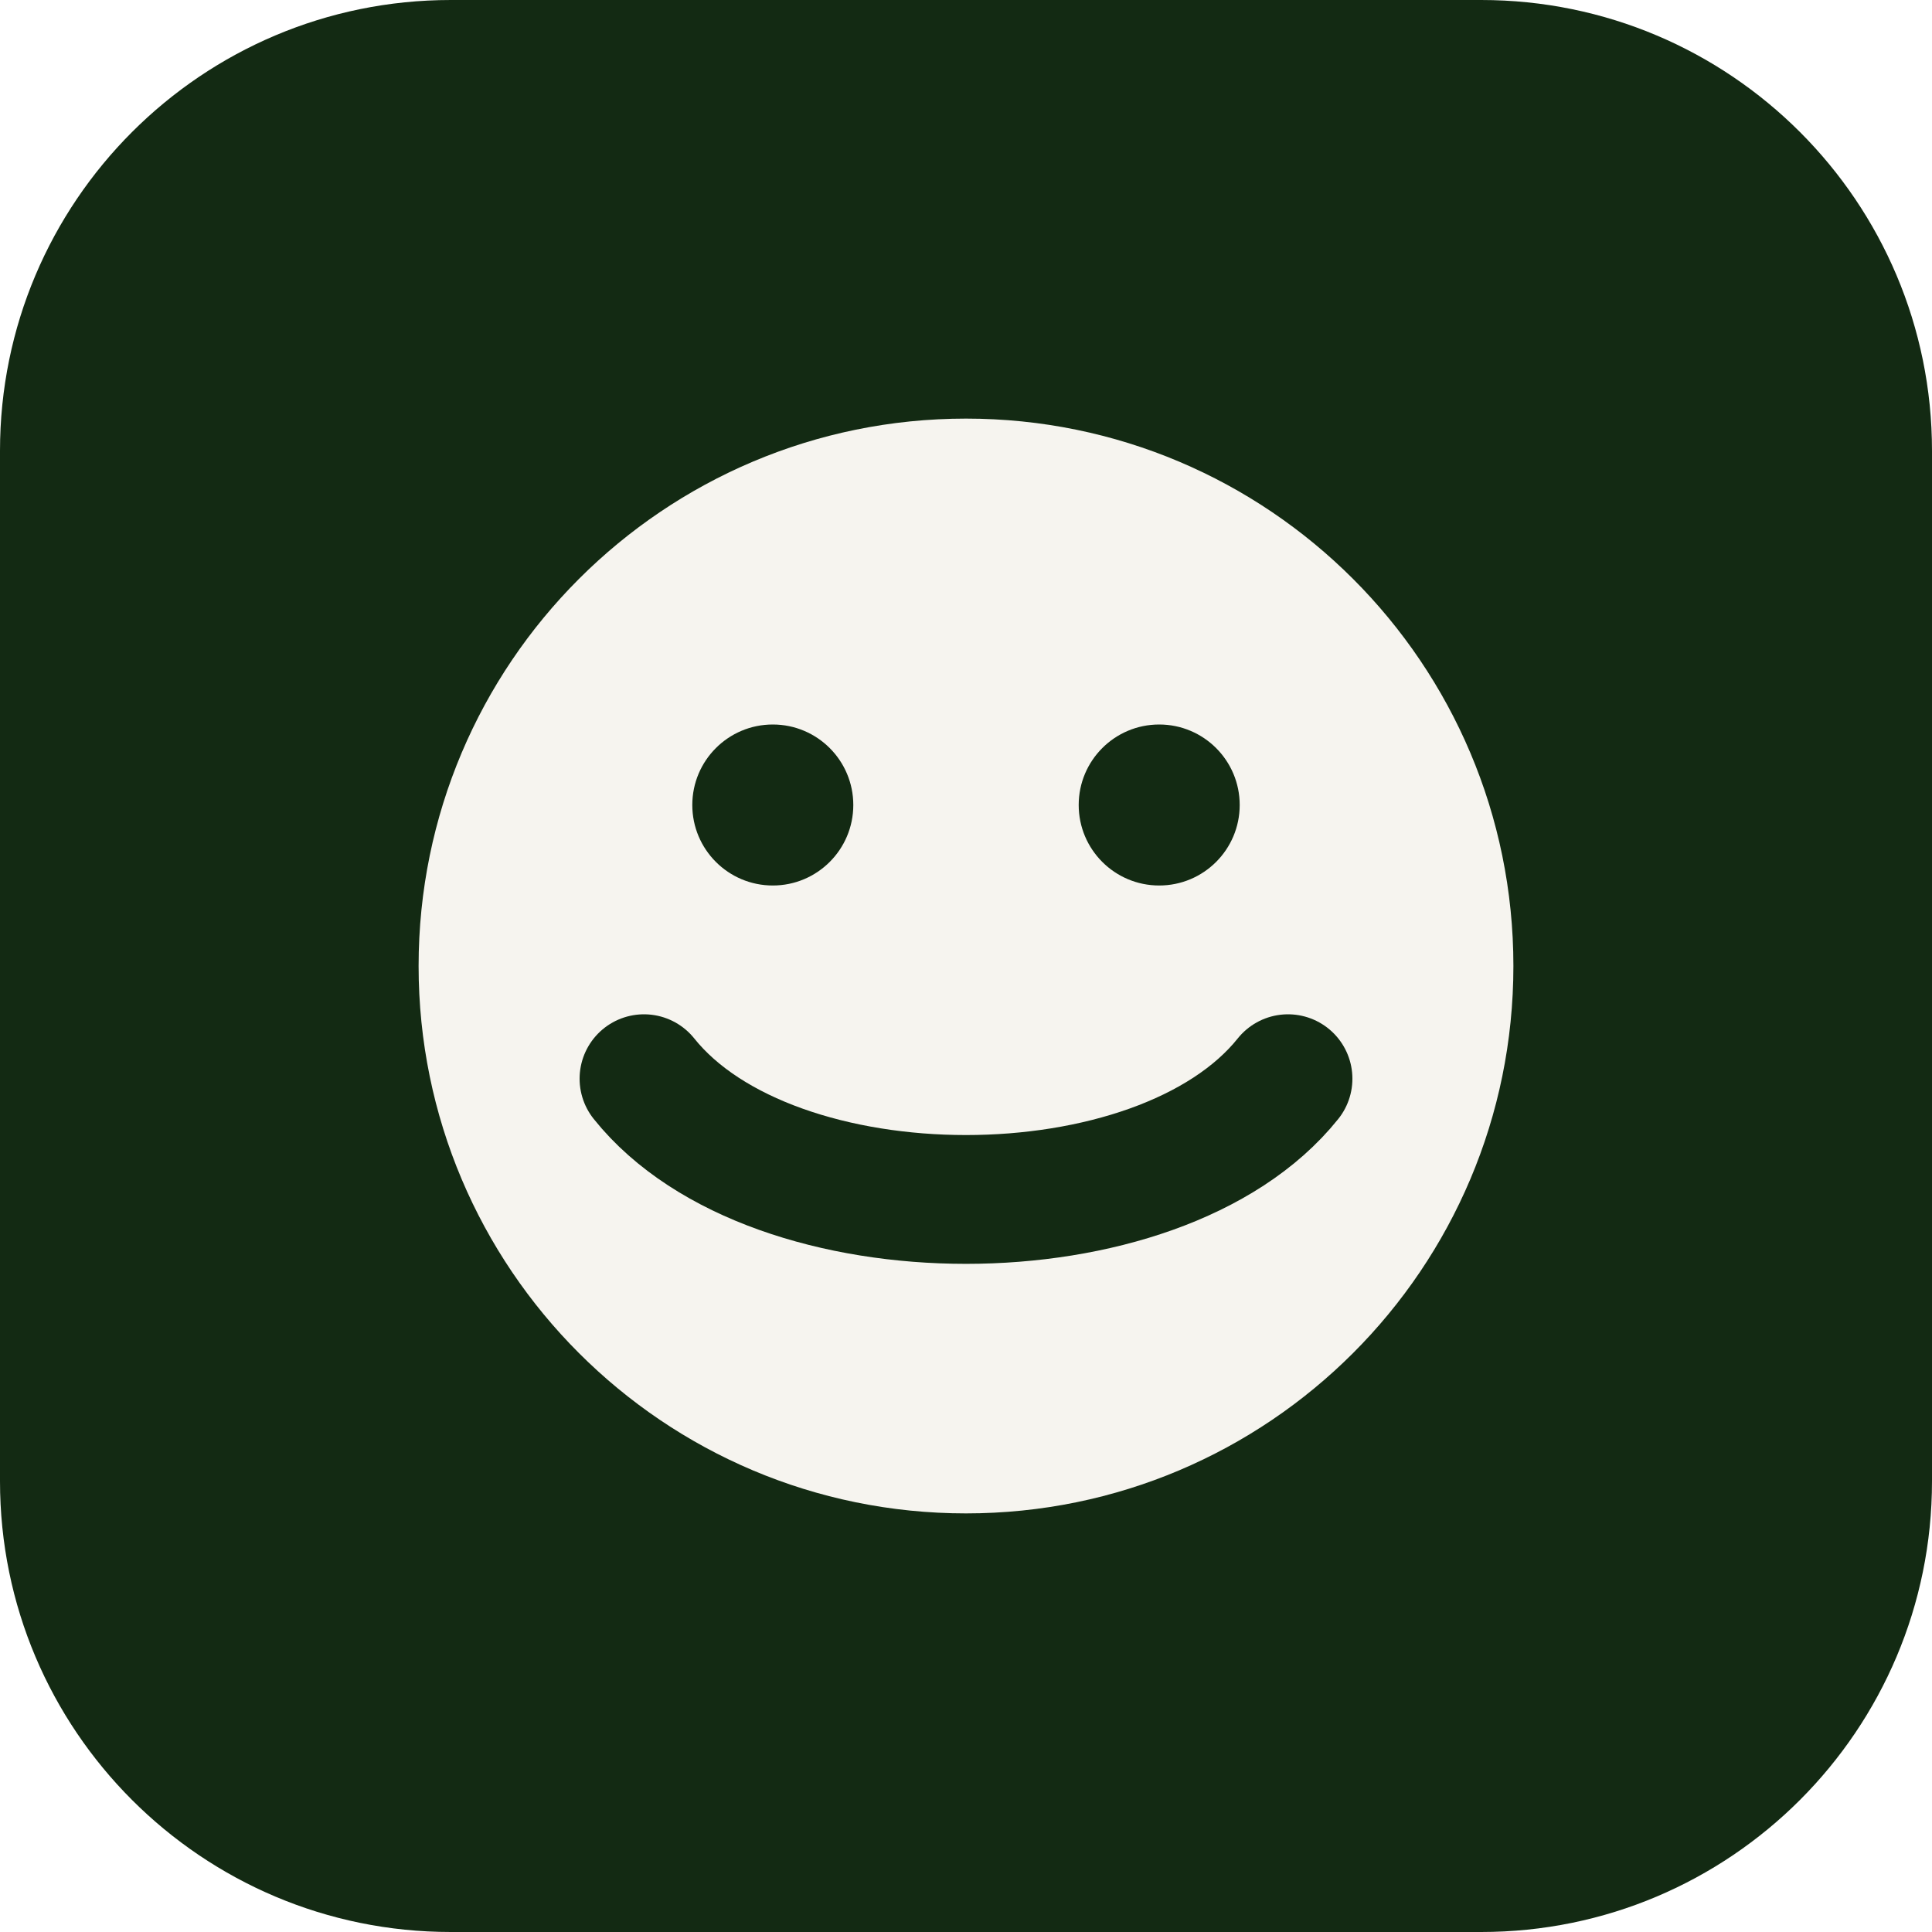
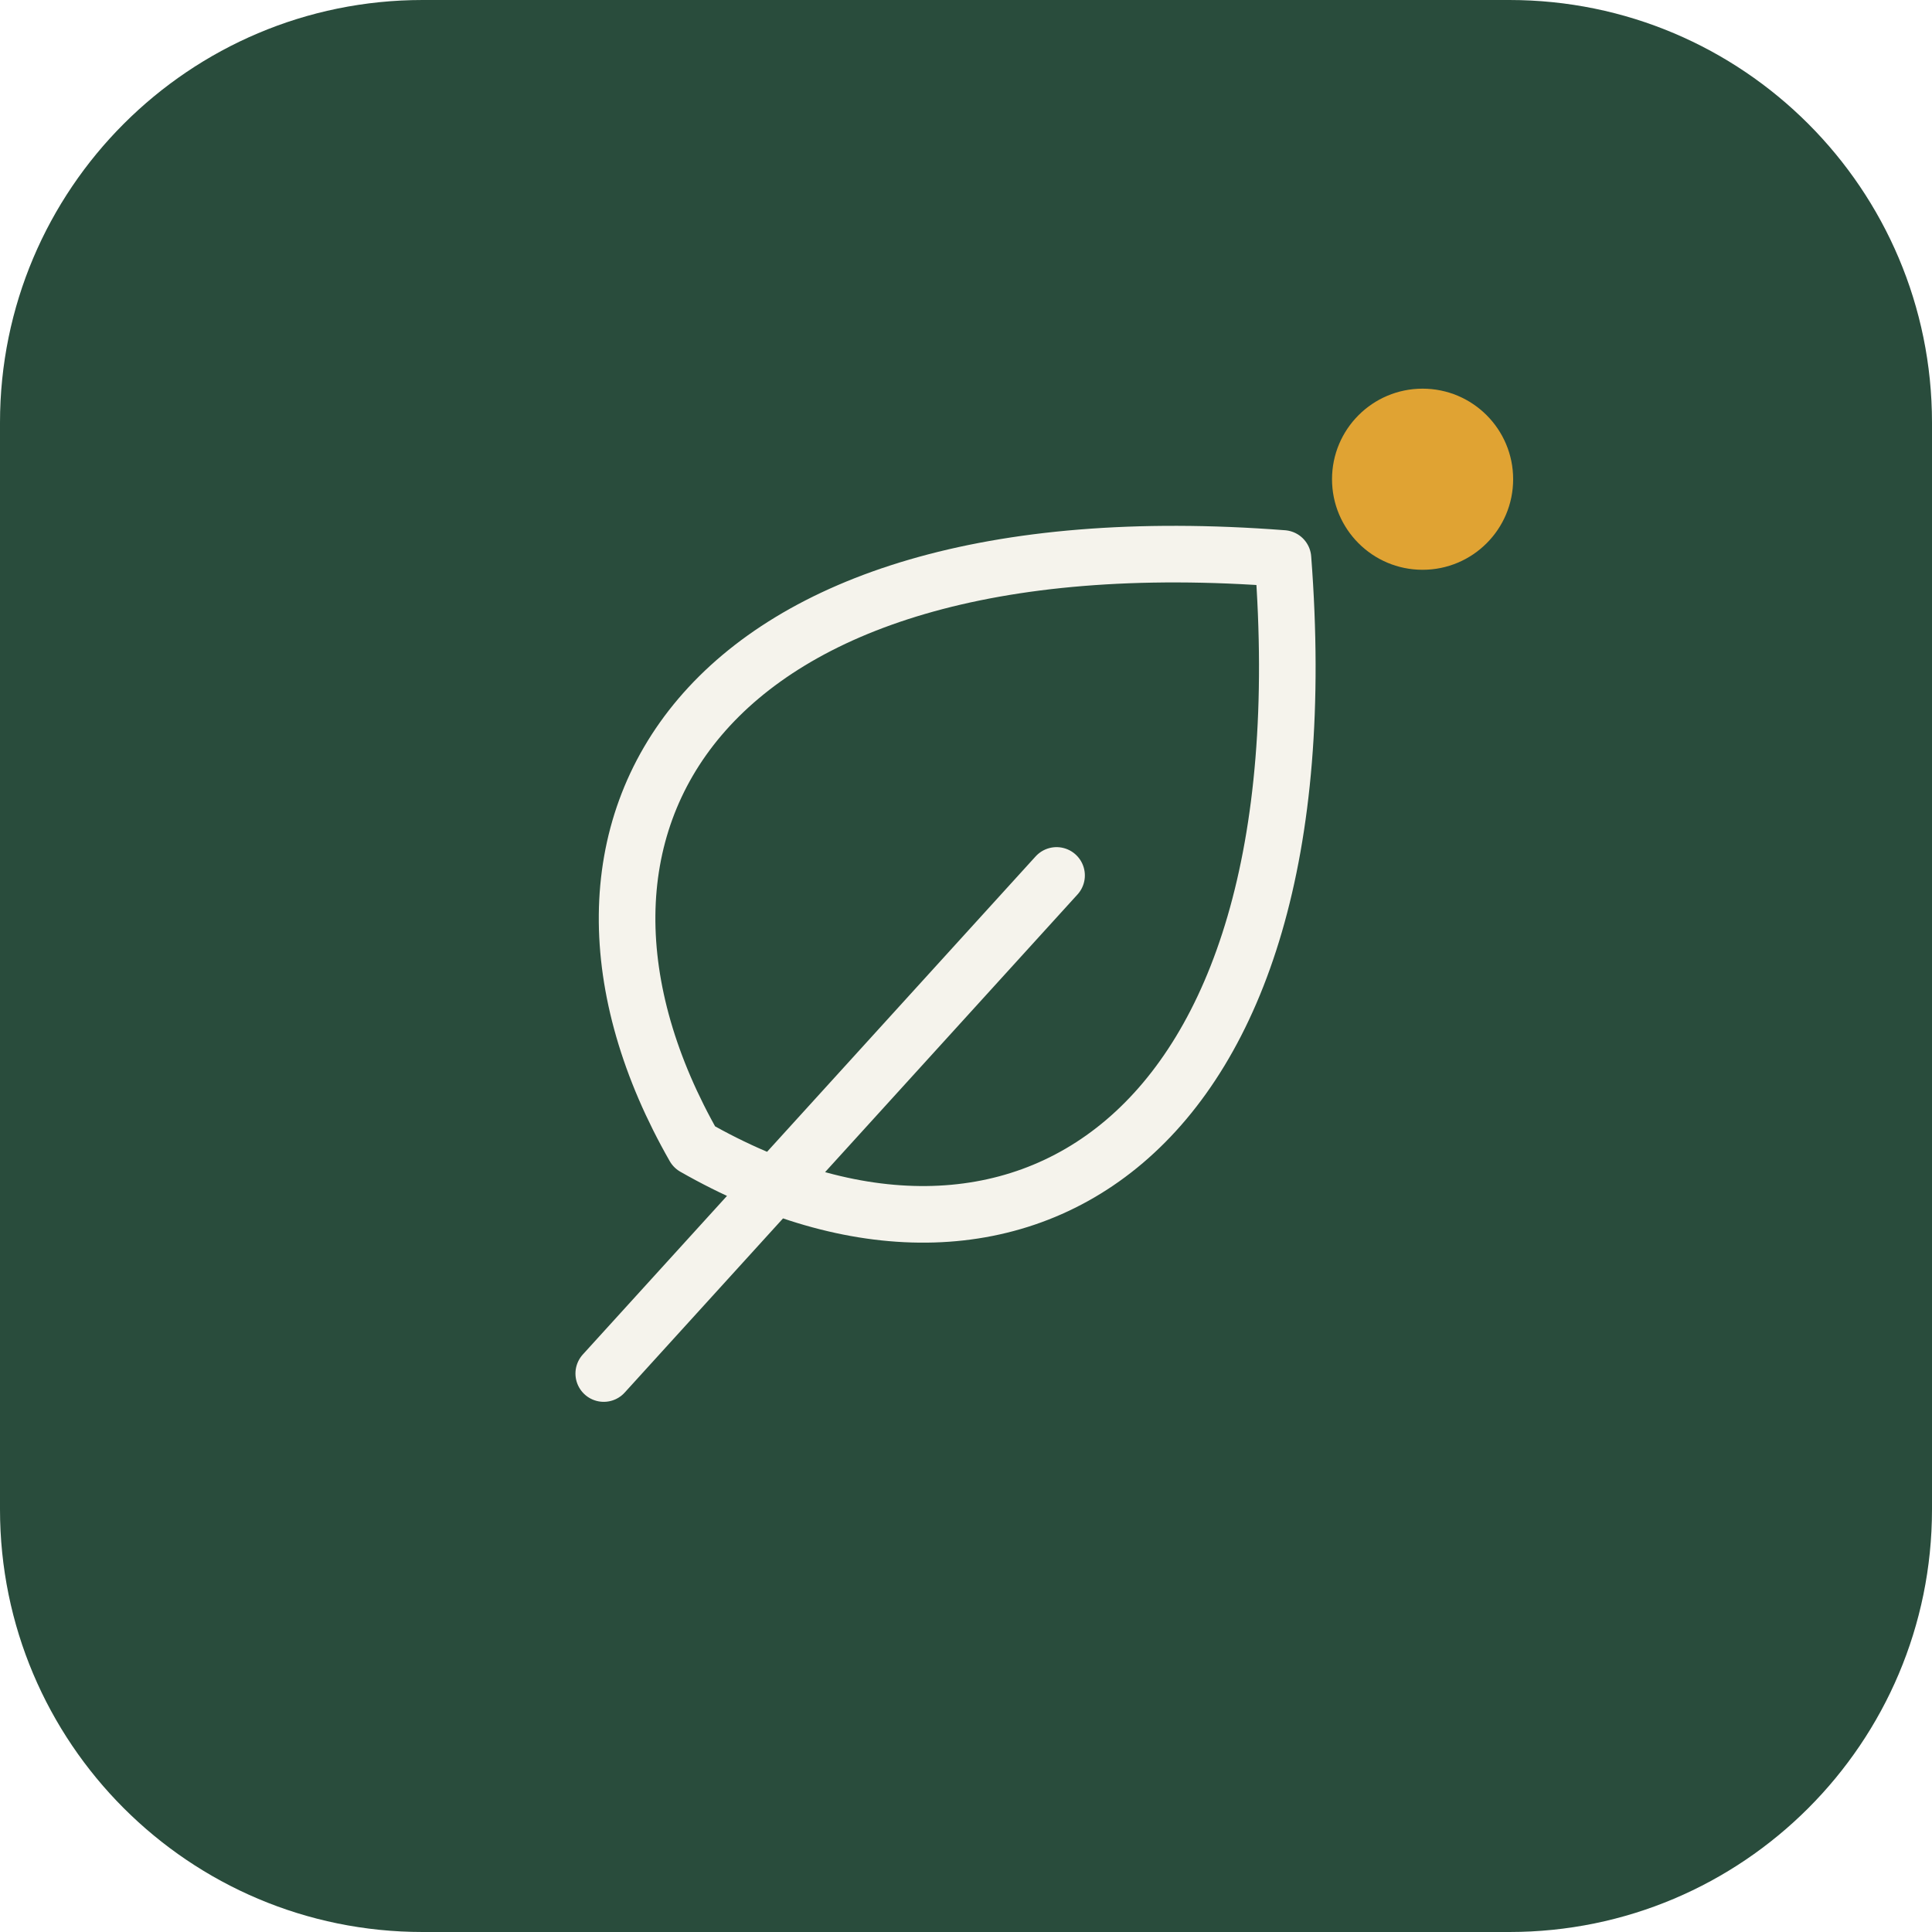
- <svg xmlns="http://www.w3.org/2000/svg" viewBox="0 0 120 120">
-   <rect width="120" height="120" rx="28" fill="#132a13" />
-   <circle cx="60" cy="60" r="34" fill="#f6f4ef" />
-   <path d="M40 67c8 10 32 10 40 0" stroke="#132a13" stroke-width="8" fill="none" stroke-linecap="round" />
-   <circle cx="48" cy="50" r="5" fill="#132a13" />
-   <circle cx="72" cy="50" r="5" fill="#132a13" />
+ <svg xmlns="http://www.w3.org/2000/svg" viewBox="0 0 512 512">
+   <rect width="512" height="512" rx="112" fill="#294c3c" />
+   <g transform="translate(112 112) scale(12)" fill="none" stroke="#f5f3ec" stroke-width="1.25" stroke-linecap="round" stroke-linejoin="round">
+     <path d="M19 3C6 2 2 9 6 16c7 4 14 0 13-13ZM4 21l10-11" />
+   </g>
+   <circle cx="377" cy="127" r="24" fill="#e0a333" />
</svg>
